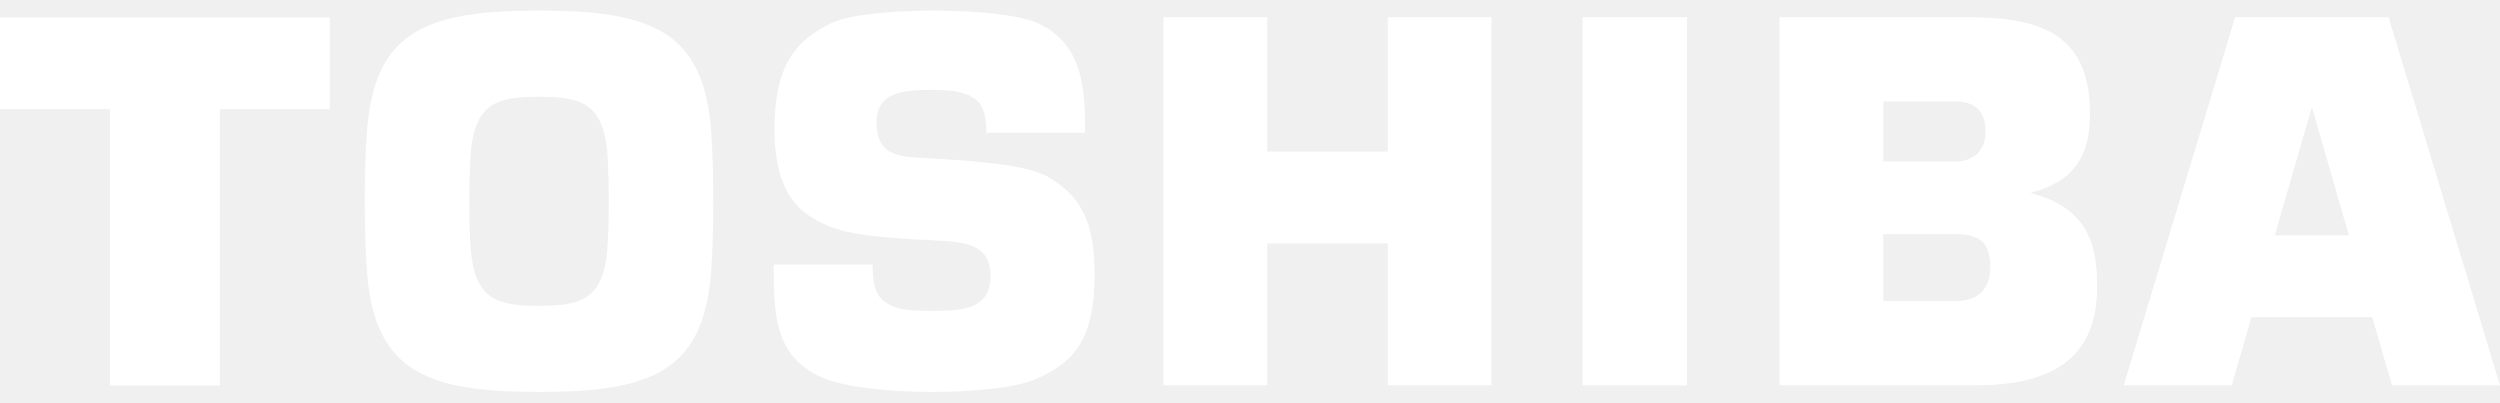
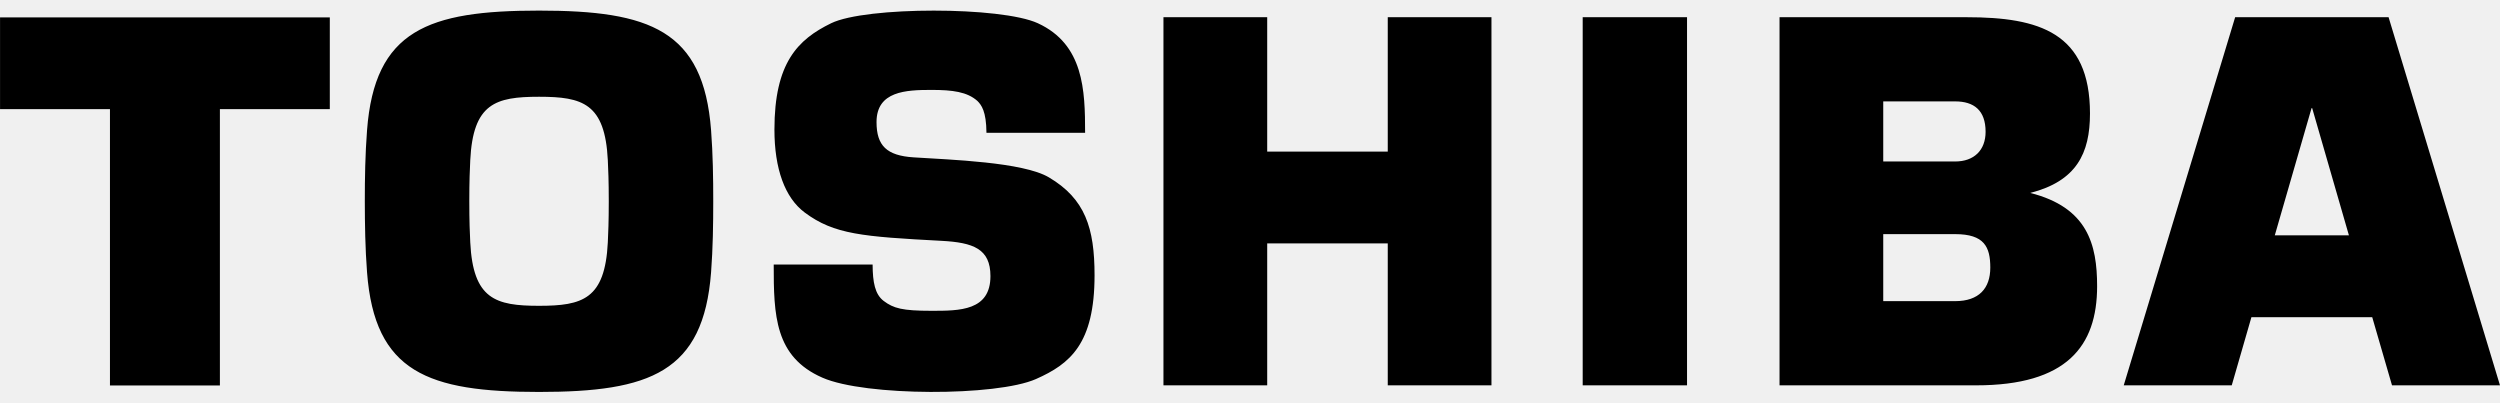
<svg xmlns="http://www.w3.org/2000/svg" width="118" height="19" viewBox="0 0 118 19" fill="none">
-   <path d="M112.903 18.188H117.999L112.741 0.813L105.499 0.813L100.24 18.188H105.338L106.267 14.971H111.969L112.903 18.188M107.37 11.108L109.105 5.105H109.135L110.869 11.108H107.37ZM25.442 18.5C30.675 18.5 33.205 17.577 33.563 12.849C33.649 11.724 33.665 10.569 33.665 9.498C33.666 8.432 33.649 7.275 33.563 6.151C33.205 1.421 30.675 0.5 25.442 0.5C20.209 0.5 17.681 1.421 17.324 6.151C17.237 7.275 17.219 8.432 17.219 9.498C17.221 10.569 17.237 11.724 17.324 12.849C17.681 17.577 20.209 18.5 25.442 18.5ZM22.151 9.498C22.151 8.544 22.175 7.98 22.196 7.562C22.328 4.88 23.386 4.567 25.442 4.567C27.5 4.567 28.557 4.88 28.689 7.562C28.709 7.98 28.734 8.544 28.734 9.498C28.734 10.456 28.709 11.021 28.689 11.438C28.557 14.12 27.5 14.434 25.442 14.434C23.386 14.434 22.328 14.12 22.196 11.438C22.175 11.021 22.151 10.456 22.151 9.498ZM0.002 0.821V5.152H5.19V18.195H10.379V5.152H15.567V0.821H0.002ZM79.628 18.188V0.813H74.703V18.188H79.628ZM59.812 7.157V0.813H54.915V18.188H59.812V11.488H65.502V18.188H70.397V0.813H65.502V7.157H59.812ZM95.826 9.107C98.007 8.548 98.647 7.244 98.647 5.358C98.647 1.539 96.248 0.813 92.836 0.813H83.994V18.188H93.274C97.547 18.188 98.984 16.345 98.984 13.51C98.984 11.534 98.532 9.79 95.826 9.106M88.889 11.051H92.284C93.656 11.051 93.942 11.652 93.942 12.631C93.942 13.61 93.406 14.214 92.284 14.214H88.889V11.051ZM88.889 4.786H92.284C93.171 4.786 93.72 5.207 93.72 6.22C93.72 7.088 93.177 7.622 92.284 7.622H88.889V4.786ZM36.519 12.486H41.187C41.192 13.329 41.3 13.892 41.708 14.203C42.173 14.554 42.589 14.67 43.968 14.67C45.295 14.67 46.749 14.67 46.749 13.033C46.749 11.742 45.937 11.447 44.437 11.367C40.717 11.17 39.372 11.065 37.987 10.034C37.043 9.332 36.553 7.964 36.553 6.115C36.553 2.97 37.649 1.867 39.23 1.097C40.861 0.302 47.264 0.302 48.987 1.097C51.154 2.096 51.217 4.26 51.217 6.267H46.561C46.552 5.244 46.322 4.955 46.134 4.765C45.651 4.335 44.962 4.244 43.968 4.244C42.764 4.244 41.372 4.299 41.372 5.762C41.372 6.878 41.854 7.345 43.12 7.427C44.858 7.539 48.285 7.648 49.506 8.37C51.219 9.384 51.663 10.756 51.663 12.995C51.663 16.23 50.506 17.179 48.897 17.891C47.04 18.712 40.838 18.712 38.822 17.828C36.565 16.843 36.519 14.88 36.519 12.486Z" fill="white" />
+   <path d="M112.903 18.188H117.999L112.741 0.813L105.499 0.813L100.24 18.188H105.338L106.267 14.971H111.969L112.903 18.188M107.37 11.108L109.105 5.105H109.135L110.869 11.108H107.37ZM25.442 18.5C30.675 18.5 33.205 17.577 33.563 12.849C33.649 11.724 33.665 10.569 33.665 9.498C33.666 8.432 33.649 7.275 33.563 6.151C33.205 1.421 30.675 0.5 25.442 0.5C20.209 0.5 17.681 1.421 17.324 6.151C17.237 7.275 17.219 8.432 17.219 9.498C17.221 10.569 17.237 11.724 17.324 12.849C17.681 17.577 20.209 18.5 25.442 18.5ZM22.151 9.498C22.151 8.544 22.175 7.98 22.196 7.562C22.328 4.88 23.386 4.567 25.442 4.567C27.5 4.567 28.557 4.88 28.689 7.562C28.709 7.98 28.734 8.544 28.734 9.498C28.734 10.456 28.709 11.021 28.689 11.438C28.557 14.12 27.5 14.434 25.442 14.434C23.386 14.434 22.328 14.12 22.196 11.438C22.175 11.021 22.151 10.456 22.151 9.498ZM0.002 0.821V5.152H5.19V18.195H10.379V5.152H15.567V0.821H0.002ZM79.628 18.188V0.813H74.703V18.188H79.628ZM59.812 7.157V0.813H54.915V18.188H59.812V11.488H65.502V18.188H70.397V0.813H65.502V7.157H59.812ZM95.826 9.107C98.007 8.548 98.647 7.244 98.647 5.358C98.647 1.539 96.248 0.813 92.836 0.813H83.994V18.188H93.274C97.547 18.188 98.984 16.345 98.984 13.51C98.984 11.534 98.532 9.79 95.826 9.106M88.889 11.051H92.284C93.656 11.051 93.942 11.652 93.942 12.631C93.942 13.61 93.406 14.214 92.284 14.214H88.889V11.051ZM88.889 4.786H92.284C93.171 4.786 93.72 5.207 93.72 6.22C93.72 7.088 93.177 7.622 92.284 7.622H88.889V4.786ZM36.519 12.486H41.187C41.192 13.329 41.3 13.892 41.708 14.203C42.173 14.554 42.589 14.67 43.968 14.67C45.295 14.67 46.749 14.67 46.749 13.033C46.749 11.742 45.937 11.447 44.437 11.367C40.717 11.17 39.372 11.065 37.987 10.034C37.043 9.332 36.553 7.964 36.553 6.115C36.553 2.97 37.649 1.867 39.23 1.097C40.861 0.302 47.264 0.302 48.987 1.097C51.154 2.096 51.217 4.26 51.217 6.267H46.561C46.552 5.244 46.322 4.955 46.134 4.765C45.651 4.335 44.962 4.244 43.968 4.244C42.764 4.244 41.372 4.299 41.372 5.762C41.372 6.878 41.854 7.345 43.12 7.427C44.858 7.539 48.285 7.648 49.506 8.37C51.219 9.384 51.663 10.756 51.663 12.995C51.663 16.23 50.506 17.179 48.897 17.891C47.04 18.712 40.838 18.712 38.822 17.828C36.565 16.843 36.519 14.88 36.519 12.486Z" fill="currentColor" />
</svg>
